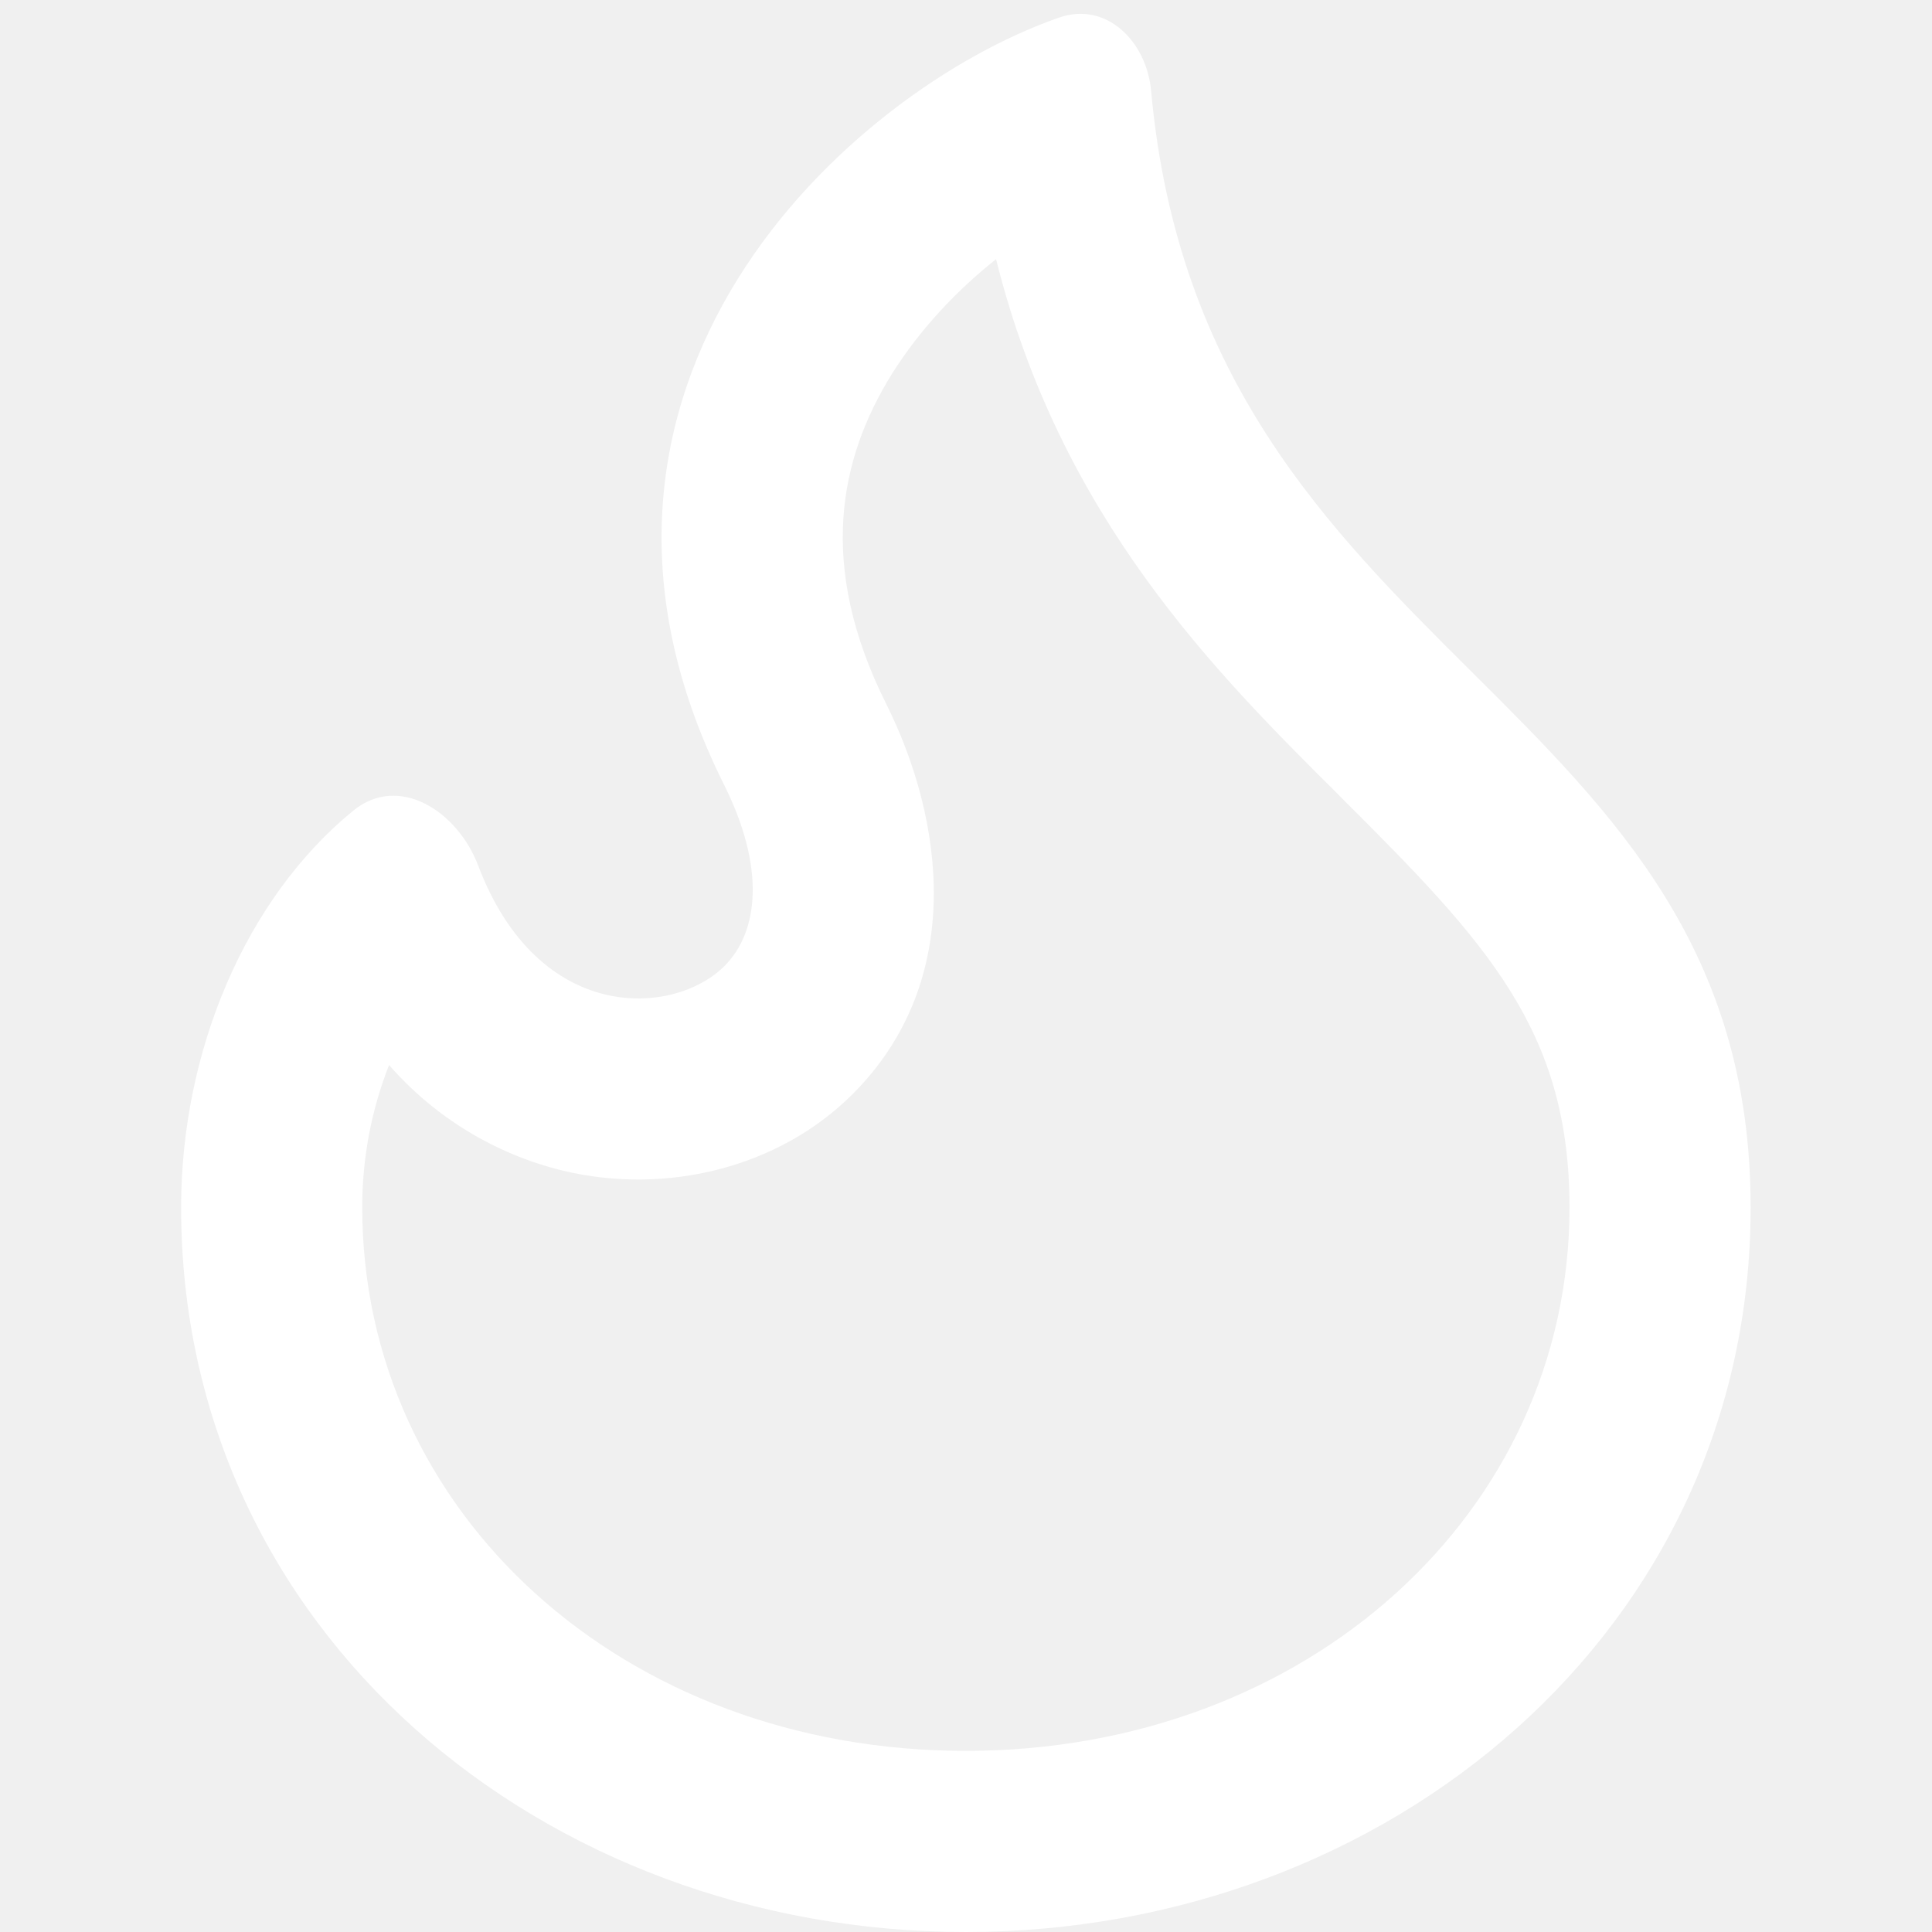
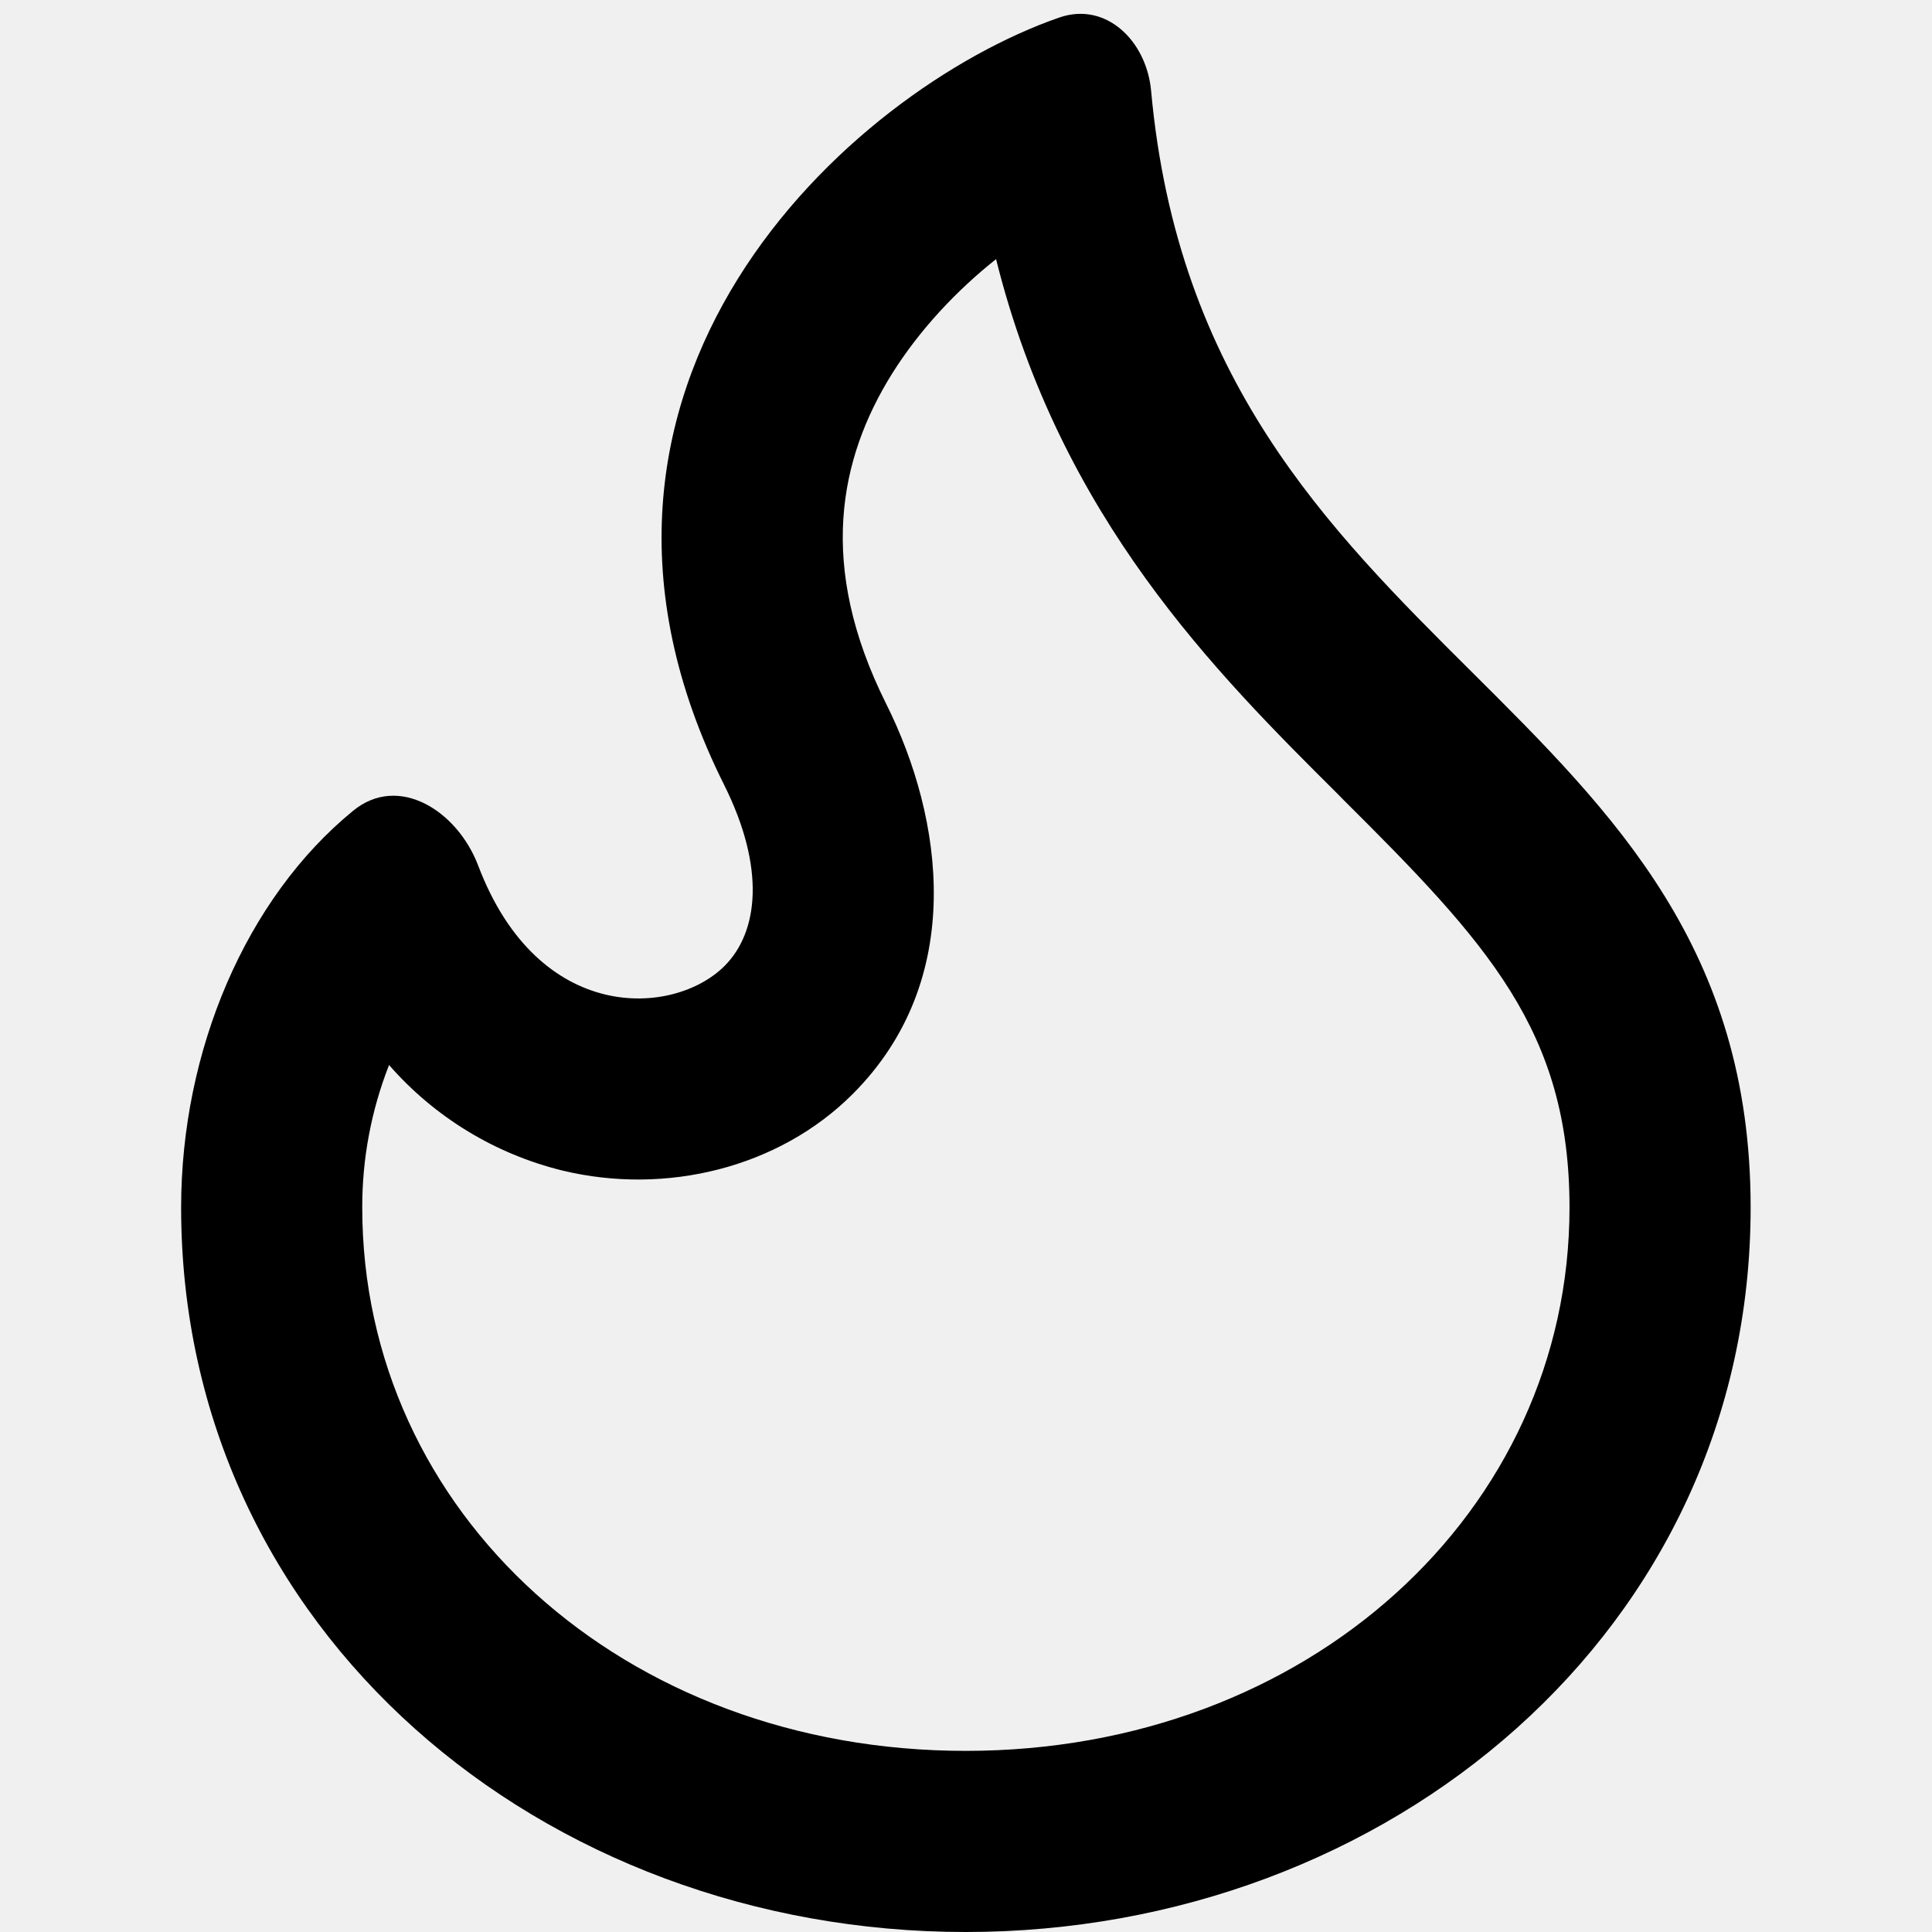
<svg xmlns="http://www.w3.org/2000/svg" viewBox="0 0 16 16" width="16" height="16">
-   <path fill="white" fill-rule="evenodd" d="M7.998 14.5c2.832 0 5-1.98 5-4.5 0-1.463-.68-2.19-1.879-3.383l-.036-.037c-1.013-1.008-2.3-2.29-2.834-4.434-.322.256-.63.579-.864.953-.432.696-.621 1.58-.046 2.73.473.947.67 2.284-.278 3.232-.61.61-1.545.84-2.403.633a2.788 2.788 0 01-1.436-.874A3.21 3.21 0 003 10c0 2.53 2.164 4.5 4.998 4.5zM9.533.753C9.496.34 9.16.009 8.77.146 7.035.75 4.34 3.187 5.997 6.5c.344.689.285 1.218.003 1.5-.419.419-1.54.487-2.04-.832-.173-.454-.659-.762-1.035-.454C2.036 7.44 1.5 8.702 1.5 10c0 3.512 2.998 6 6.498 6s6.5-2.5 6.5-6c0-2.137-1.128-3.26-2.312-4.438-1.19-1.184-2.436-2.425-2.653-4.81z" />
+   <path fill-rule="evenodd" d="M7.998 14.5c2.832 0 5-1.98 5-4.5 0-1.463-.68-2.19-1.879-3.383l-.036-.037c-1.013-1.008-2.3-2.29-2.834-4.434-.322.256-.63.579-.864.953-.432.696-.621 1.58-.046 2.73.473.947.67 2.284-.278 3.232-.61.61-1.545.84-2.403.633a2.788 2.788 0 01-1.436-.874A3.21 3.21 0 003 10c0 2.53 2.164 4.5 4.998 4.5zM9.533.753C9.496.34 9.16.009 8.77.146 7.035.75 4.34 3.187 5.997 6.5c.344.689.285 1.218.003 1.5-.419.419-1.54.487-2.04-.832-.173-.454-.659-.762-1.035-.454C2.036 7.44 1.5 8.702 1.5 10c0 3.512 2.998 6 6.498 6s6.5-2.5 6.5-6c0-2.137-1.128-3.26-2.312-4.438-1.19-1.184-2.436-2.425-2.653-4.81z" />
</svg>
